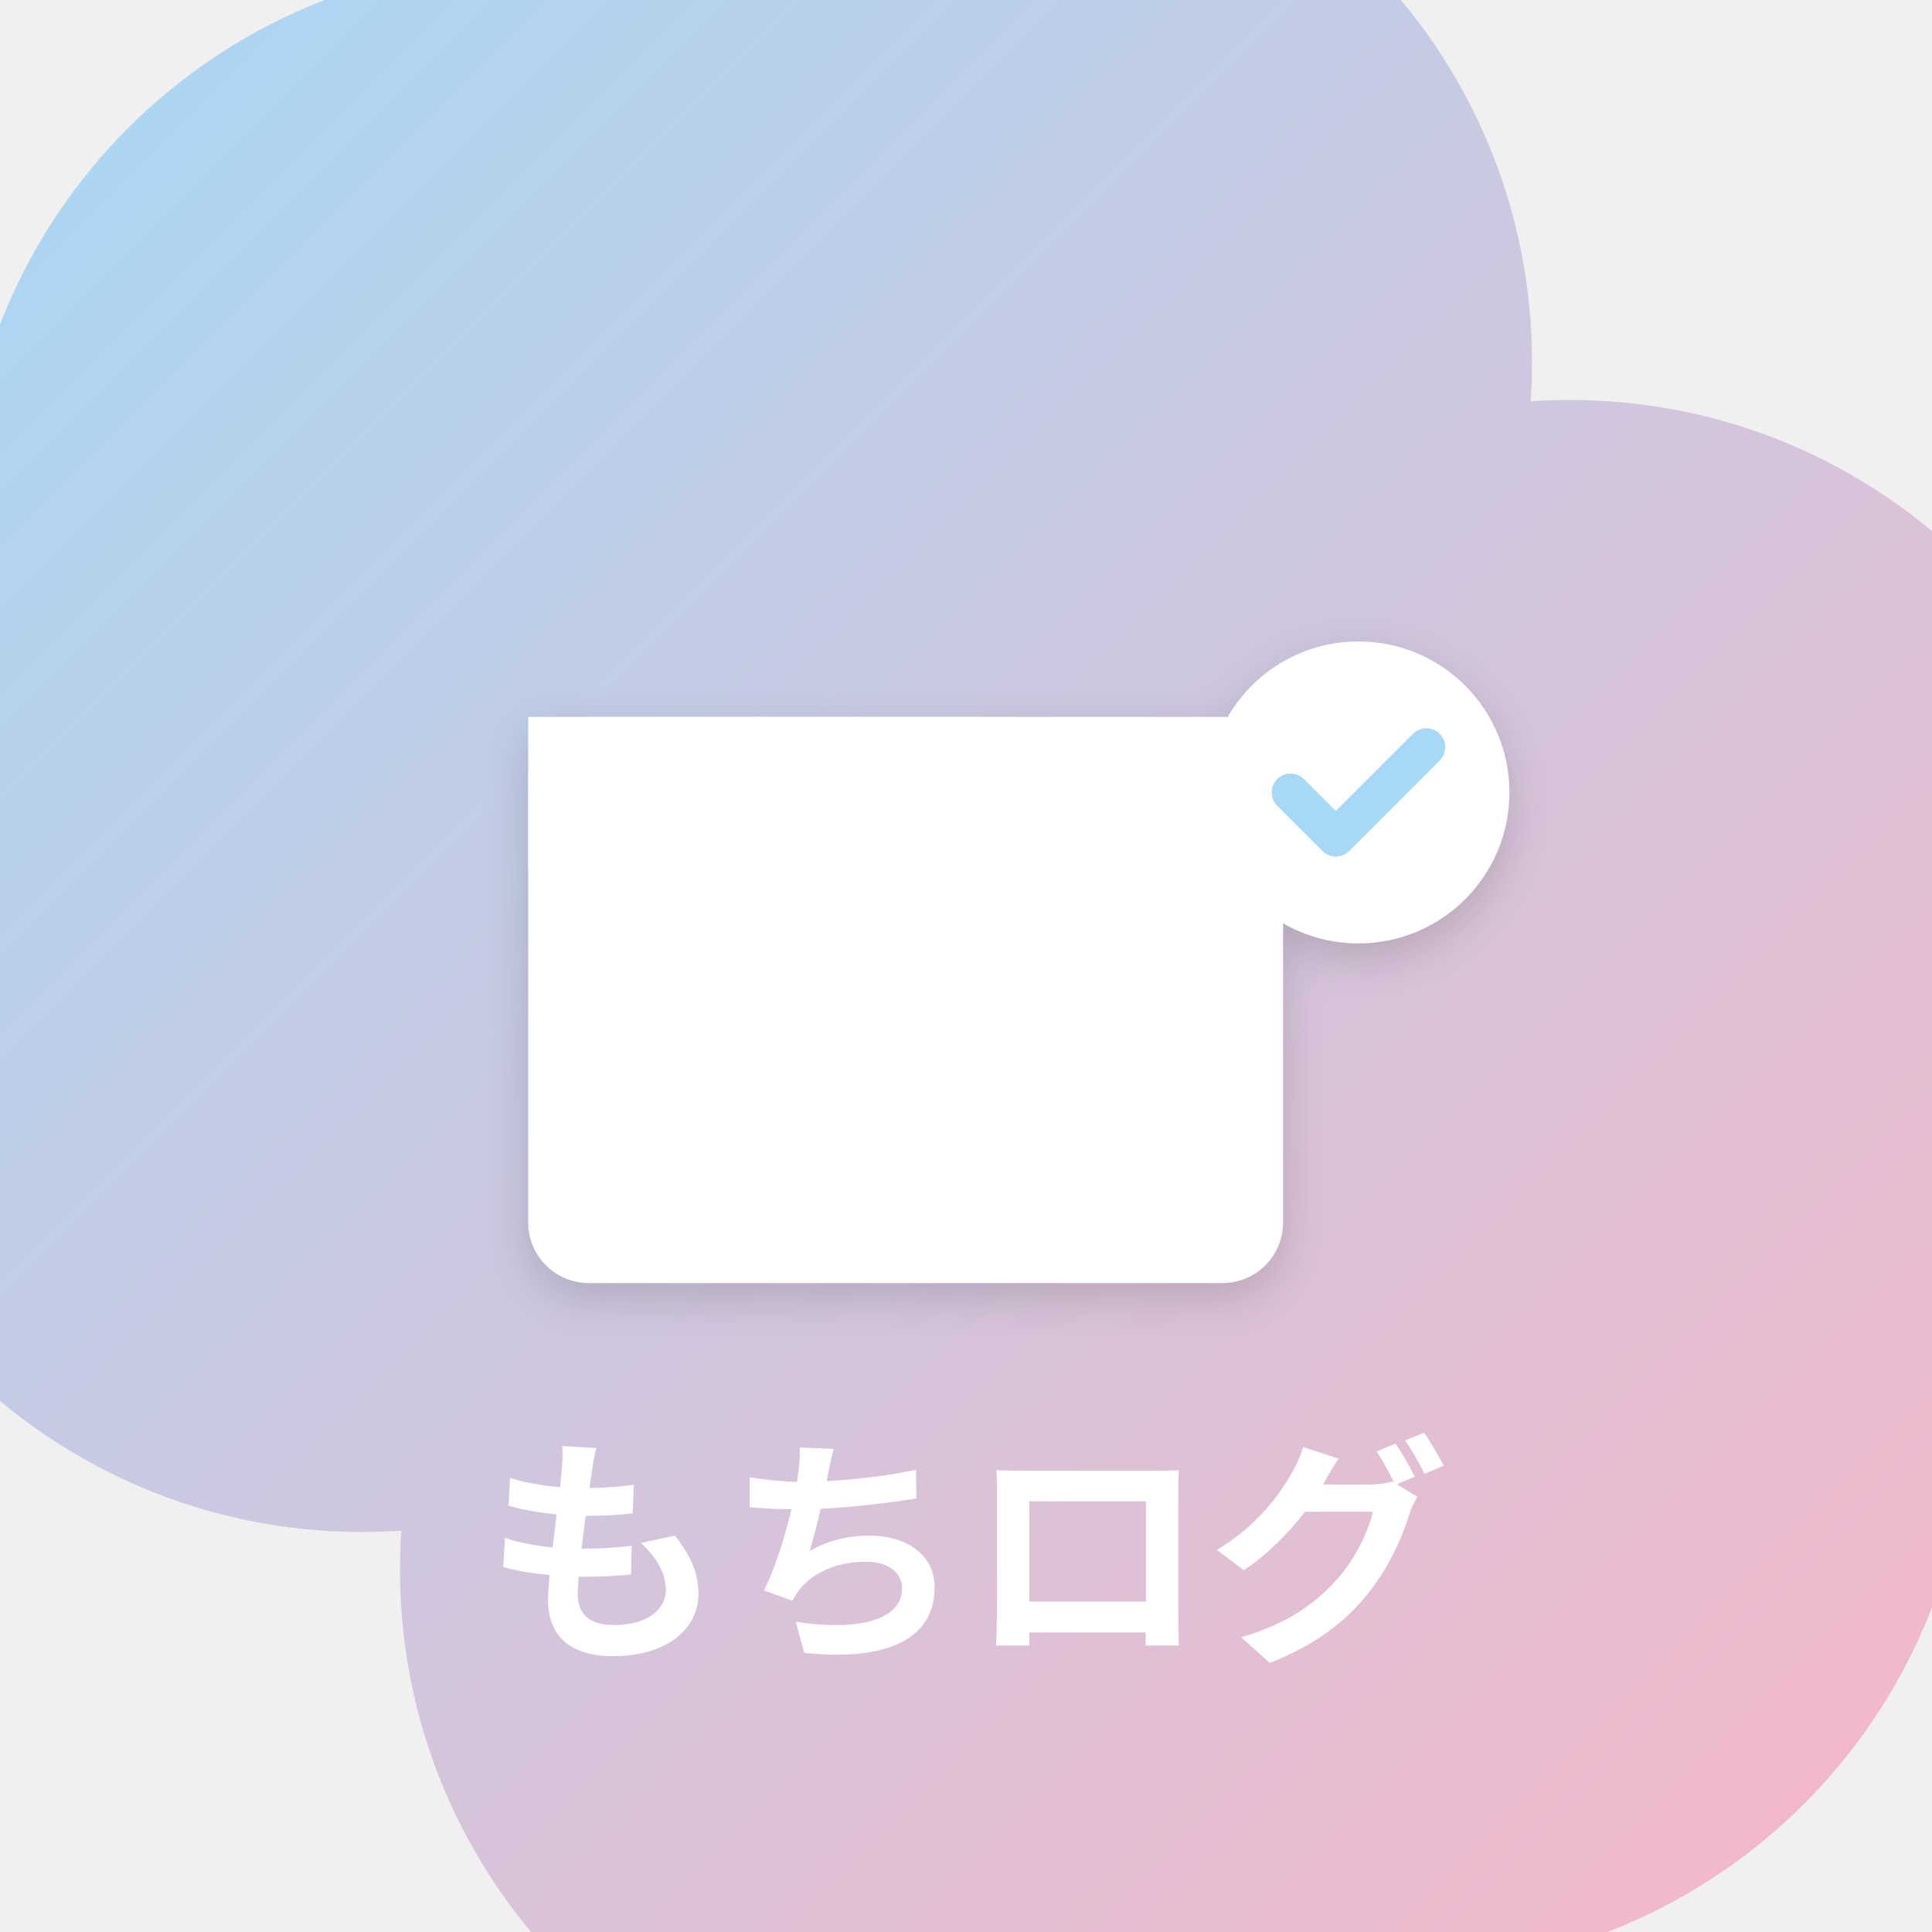
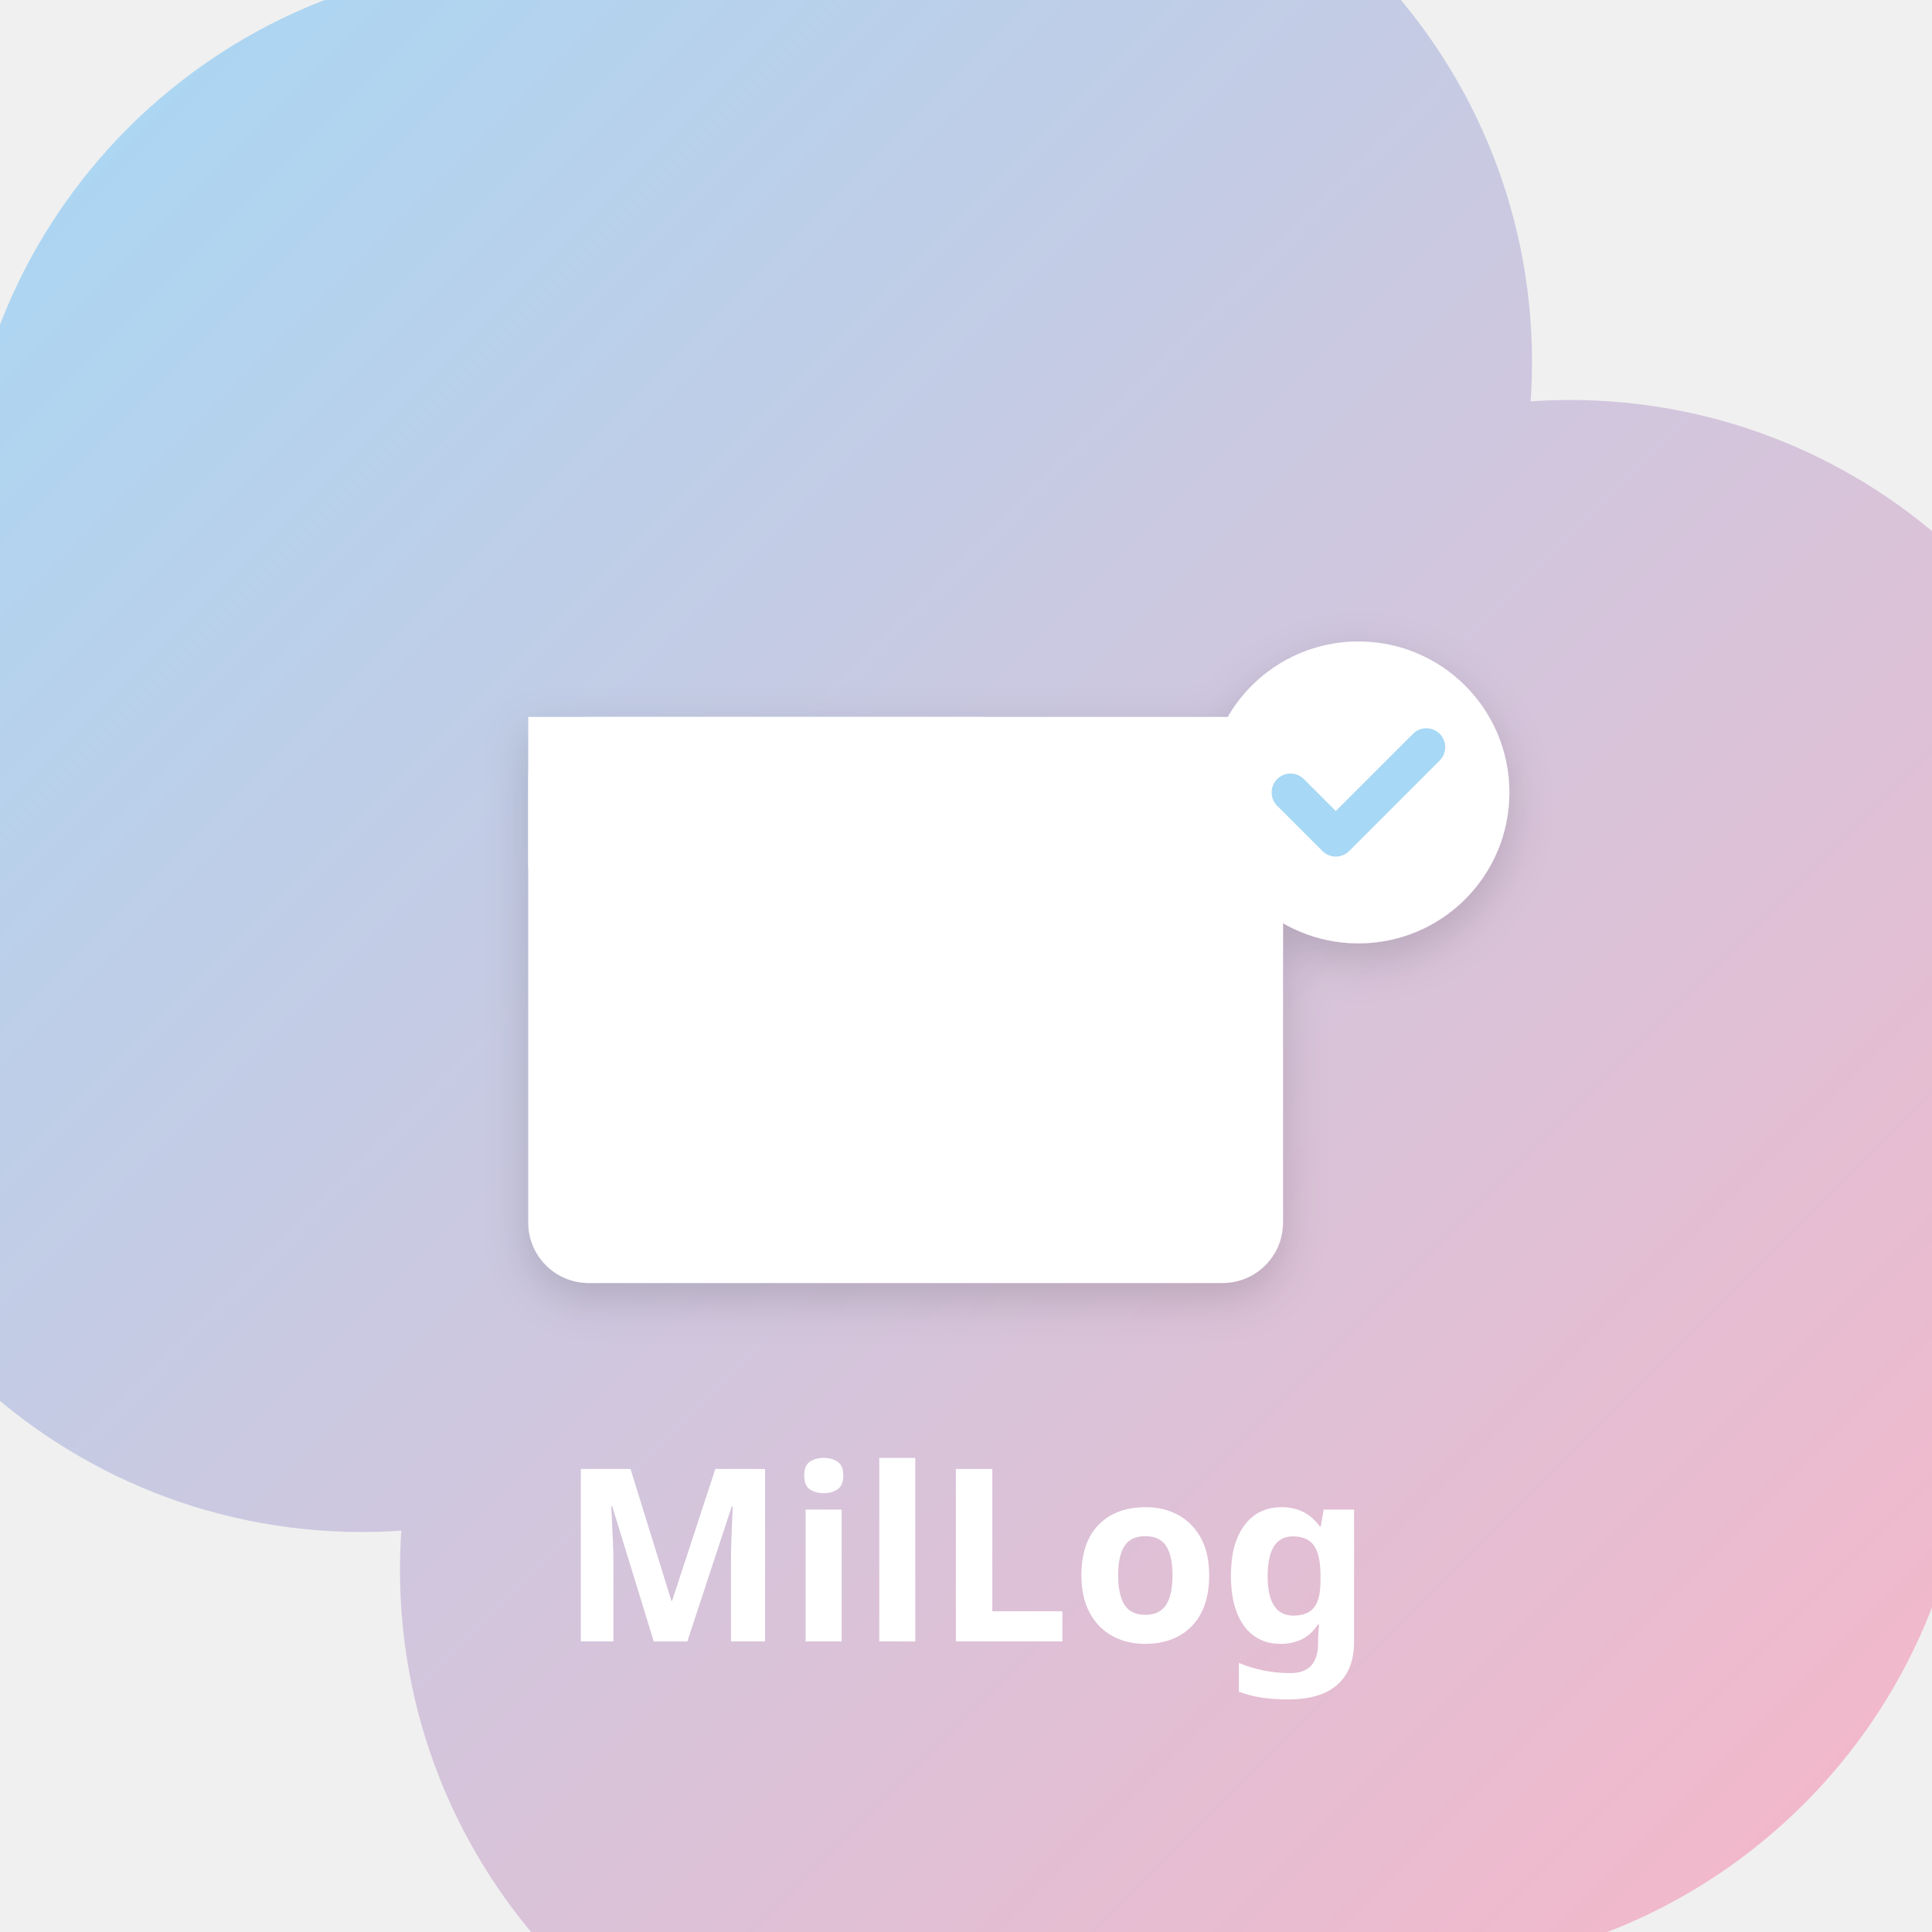
<svg xmlns="http://www.w3.org/2000/svg" viewBox="0 0 512 512" width="1024" height="1024">
  <defs>
    <linearGradient id="bgGrad" x1="0%" y1="0%" x2="100%" y2="100%">
      <stop offset="0%" stop-color="#A7D8F5" />
      <stop offset="100%" stop-color="#F7B6C8" />
    </linearGradient>
    <mask id="flowerMask">
      <rect x="0" y="0" width="512" height="512" fill="black" />
      <circle cx="256" cy="96" r="150" fill="white" />
      <circle cx="256" cy="416" r="150" fill="white" />
      <circle cx="96" cy="256" r="150" fill="white" />
      <circle cx="416" cy="256" r="150" fill="white" />
      <circle cx="140" cy="140" r="150" fill="white" />
      <circle cx="372" cy="372" r="150" fill="white" />
    </mask>
    <filter id="softShadow" x="-20%" y="-20%" width="140%" height="140%">
      <feDropShadow dx="0" dy="4" stdDeviation="6" flood-color="#000" flood-opacity="0.15" />
    </filter>
  </defs>
  <g mask="url(#flowerMask)">
    <rect x="0" y="0" width="512" height="512" fill="url(#bgGrad)" />
  </g>
  <g fill="#FFFFFF" filter="url(#softShadow)">
    <rect x="140" y="190" width="200" height="150" rx="16" />
    <rect x="170" y="220" width="80" height="65" rx="10" fill-opacity="0.95" />
    <rect x="265" y="220" width="45" height="28" rx="8" fill-opacity="0.95" />
    <rect x="265" y="257" width="45" height="28" rx="8" fill-opacity="0.95" />
    <rect x="180" y="230" width="25" height="25" rx="6" fill-opacity="1" />
    <rect x="215" y="230" width="25" height="25" rx="6" fill-opacity="1" />
    <rect x="180" y="262" width="60" height="12" rx="6" fill-opacity="1" />
    <path d="M140 190 h120 c8 0 16 6 18 14 l6 26 h-144z" />
    <circle cx="360" cy="210" r="40" />
    <path d="M342 210 l12 12 24-24" stroke="#A7D8F5" stroke-width="10" fill="none" stroke-linecap="round" stroke-linejoin="round" />
  </g>
  <g transform="translate(0, 0)">
    <text x="256" y="435" text-anchor="middle" font-size="64" fill="#FFFFFF" font-weight="700" font-family="Arial Rounded MT Bold, Hiragino Maru Gothic ProN, 'Noto Sans JP', 'Rounded Mplus 1c', 'Yu Gothic', sans-serif">
-       もちログ
+       MilLog
    </text>
  </g>
</svg>
